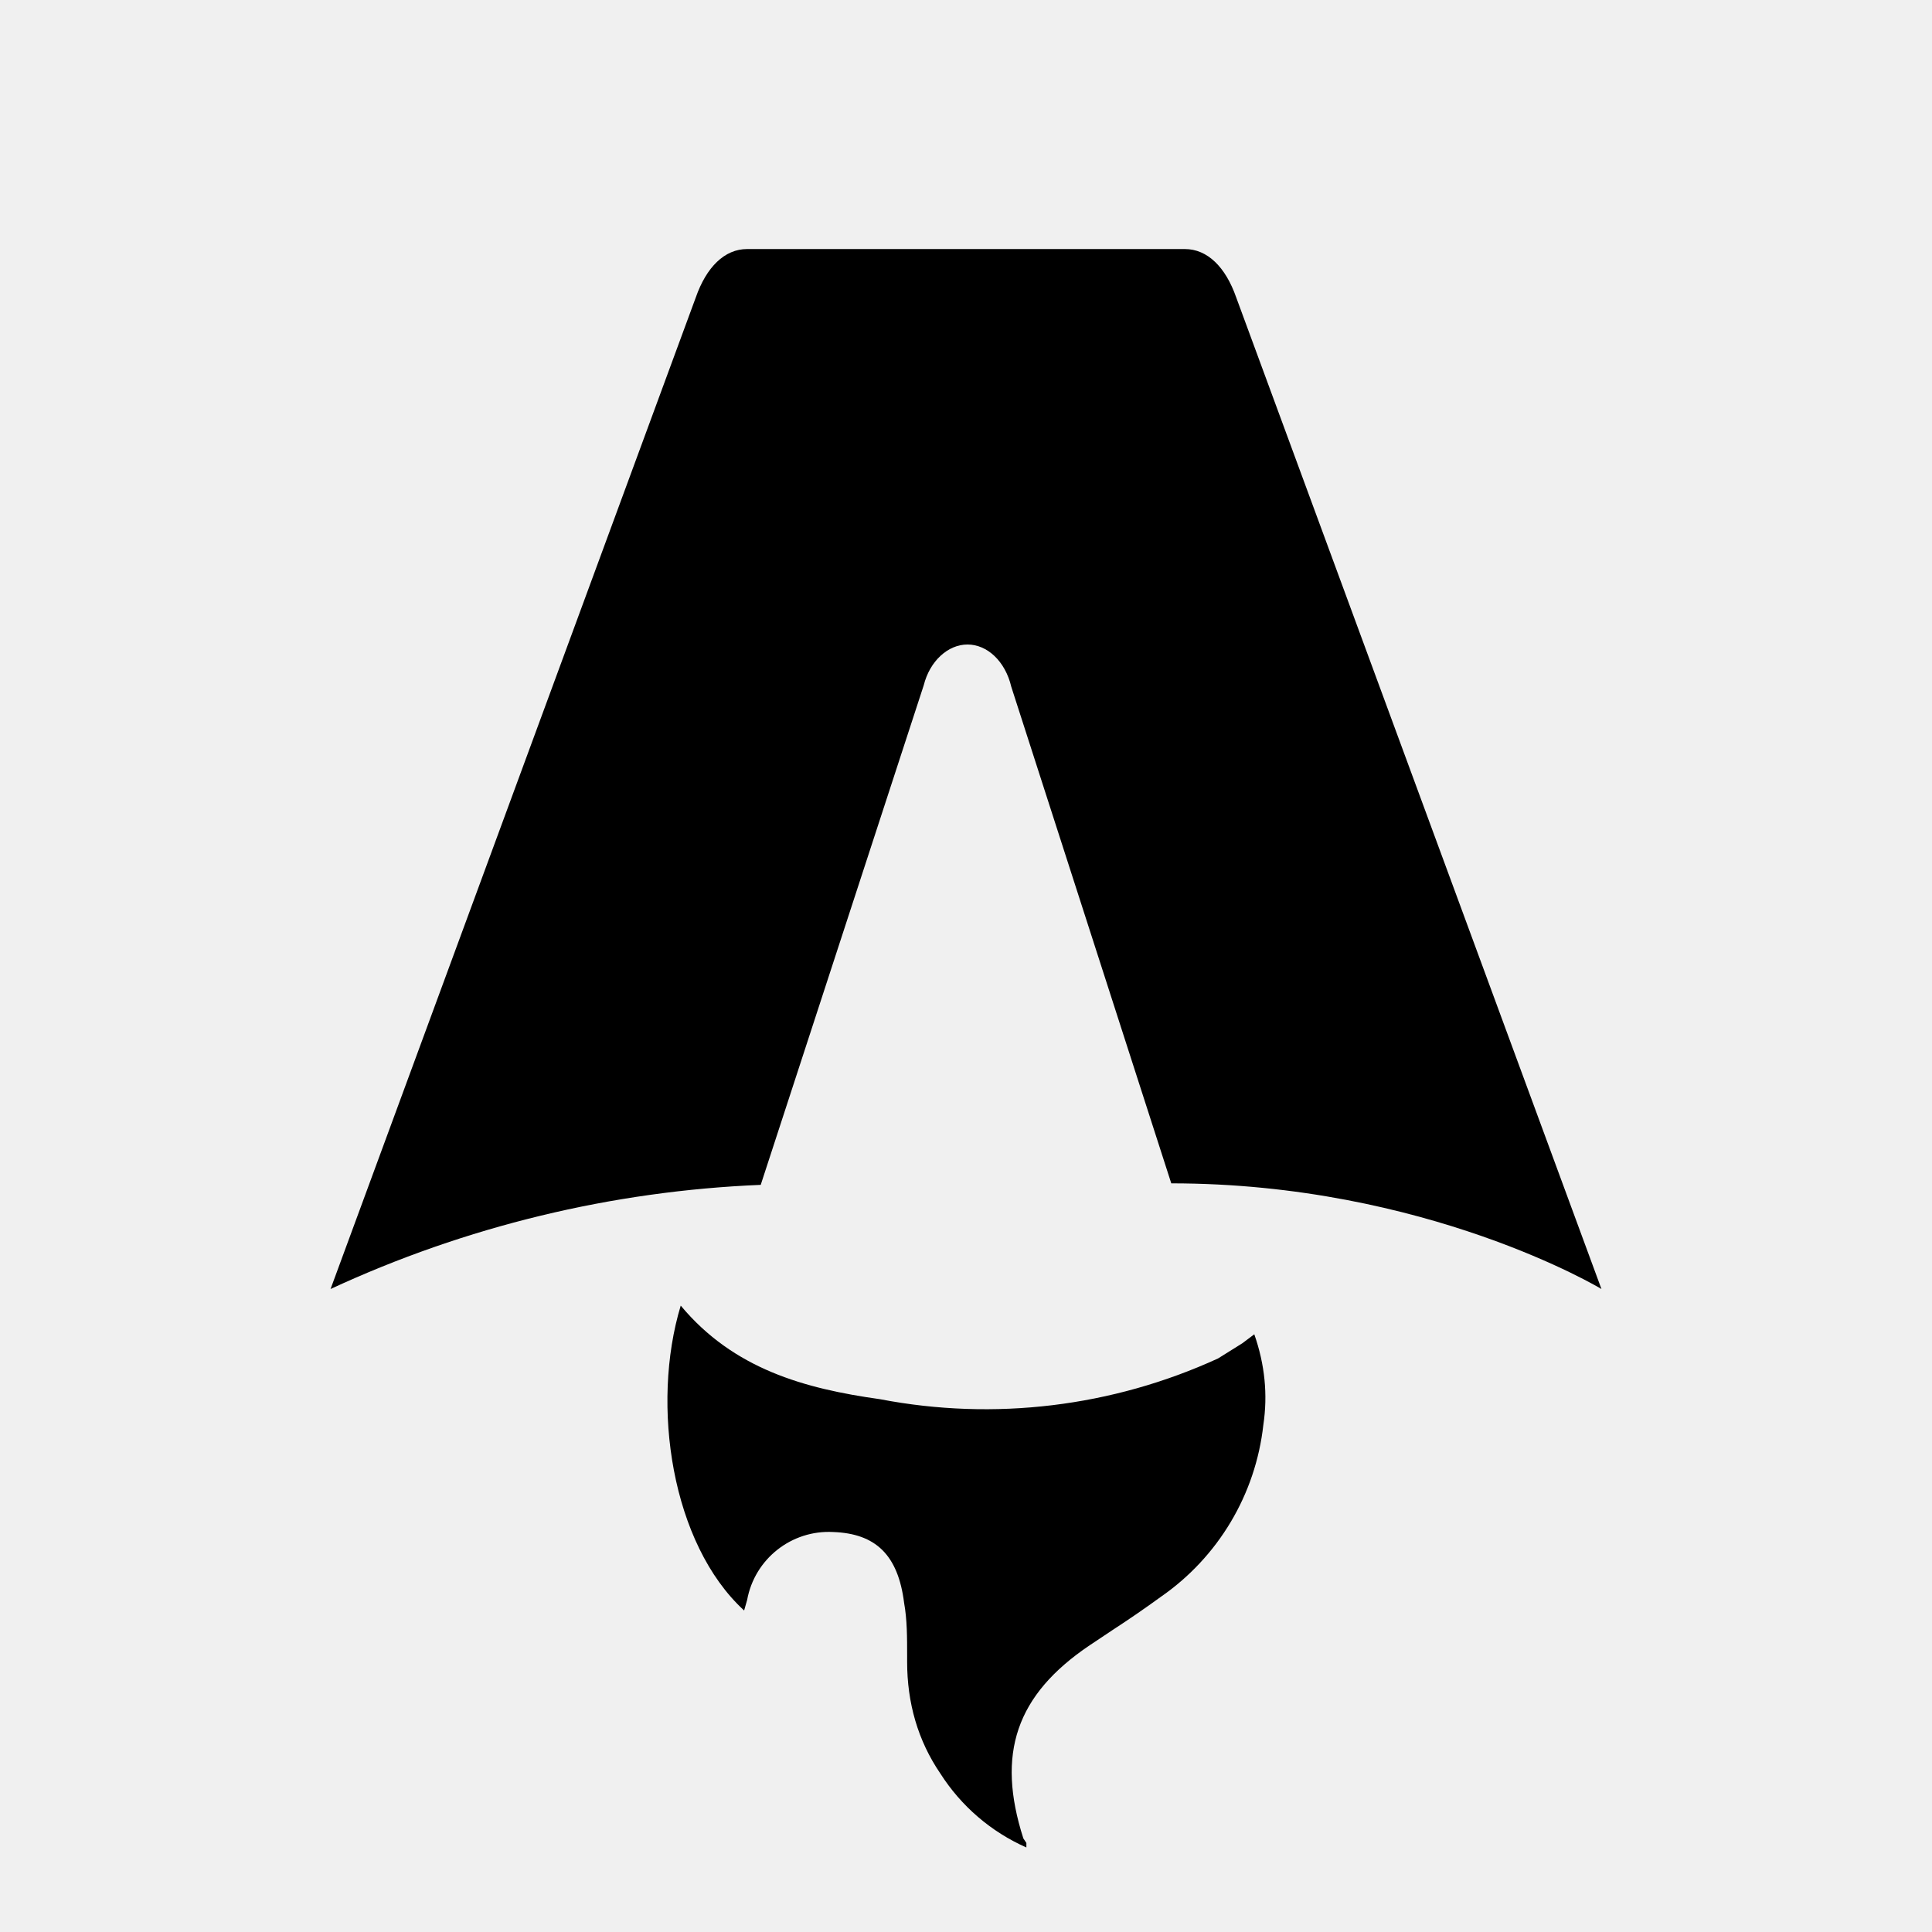
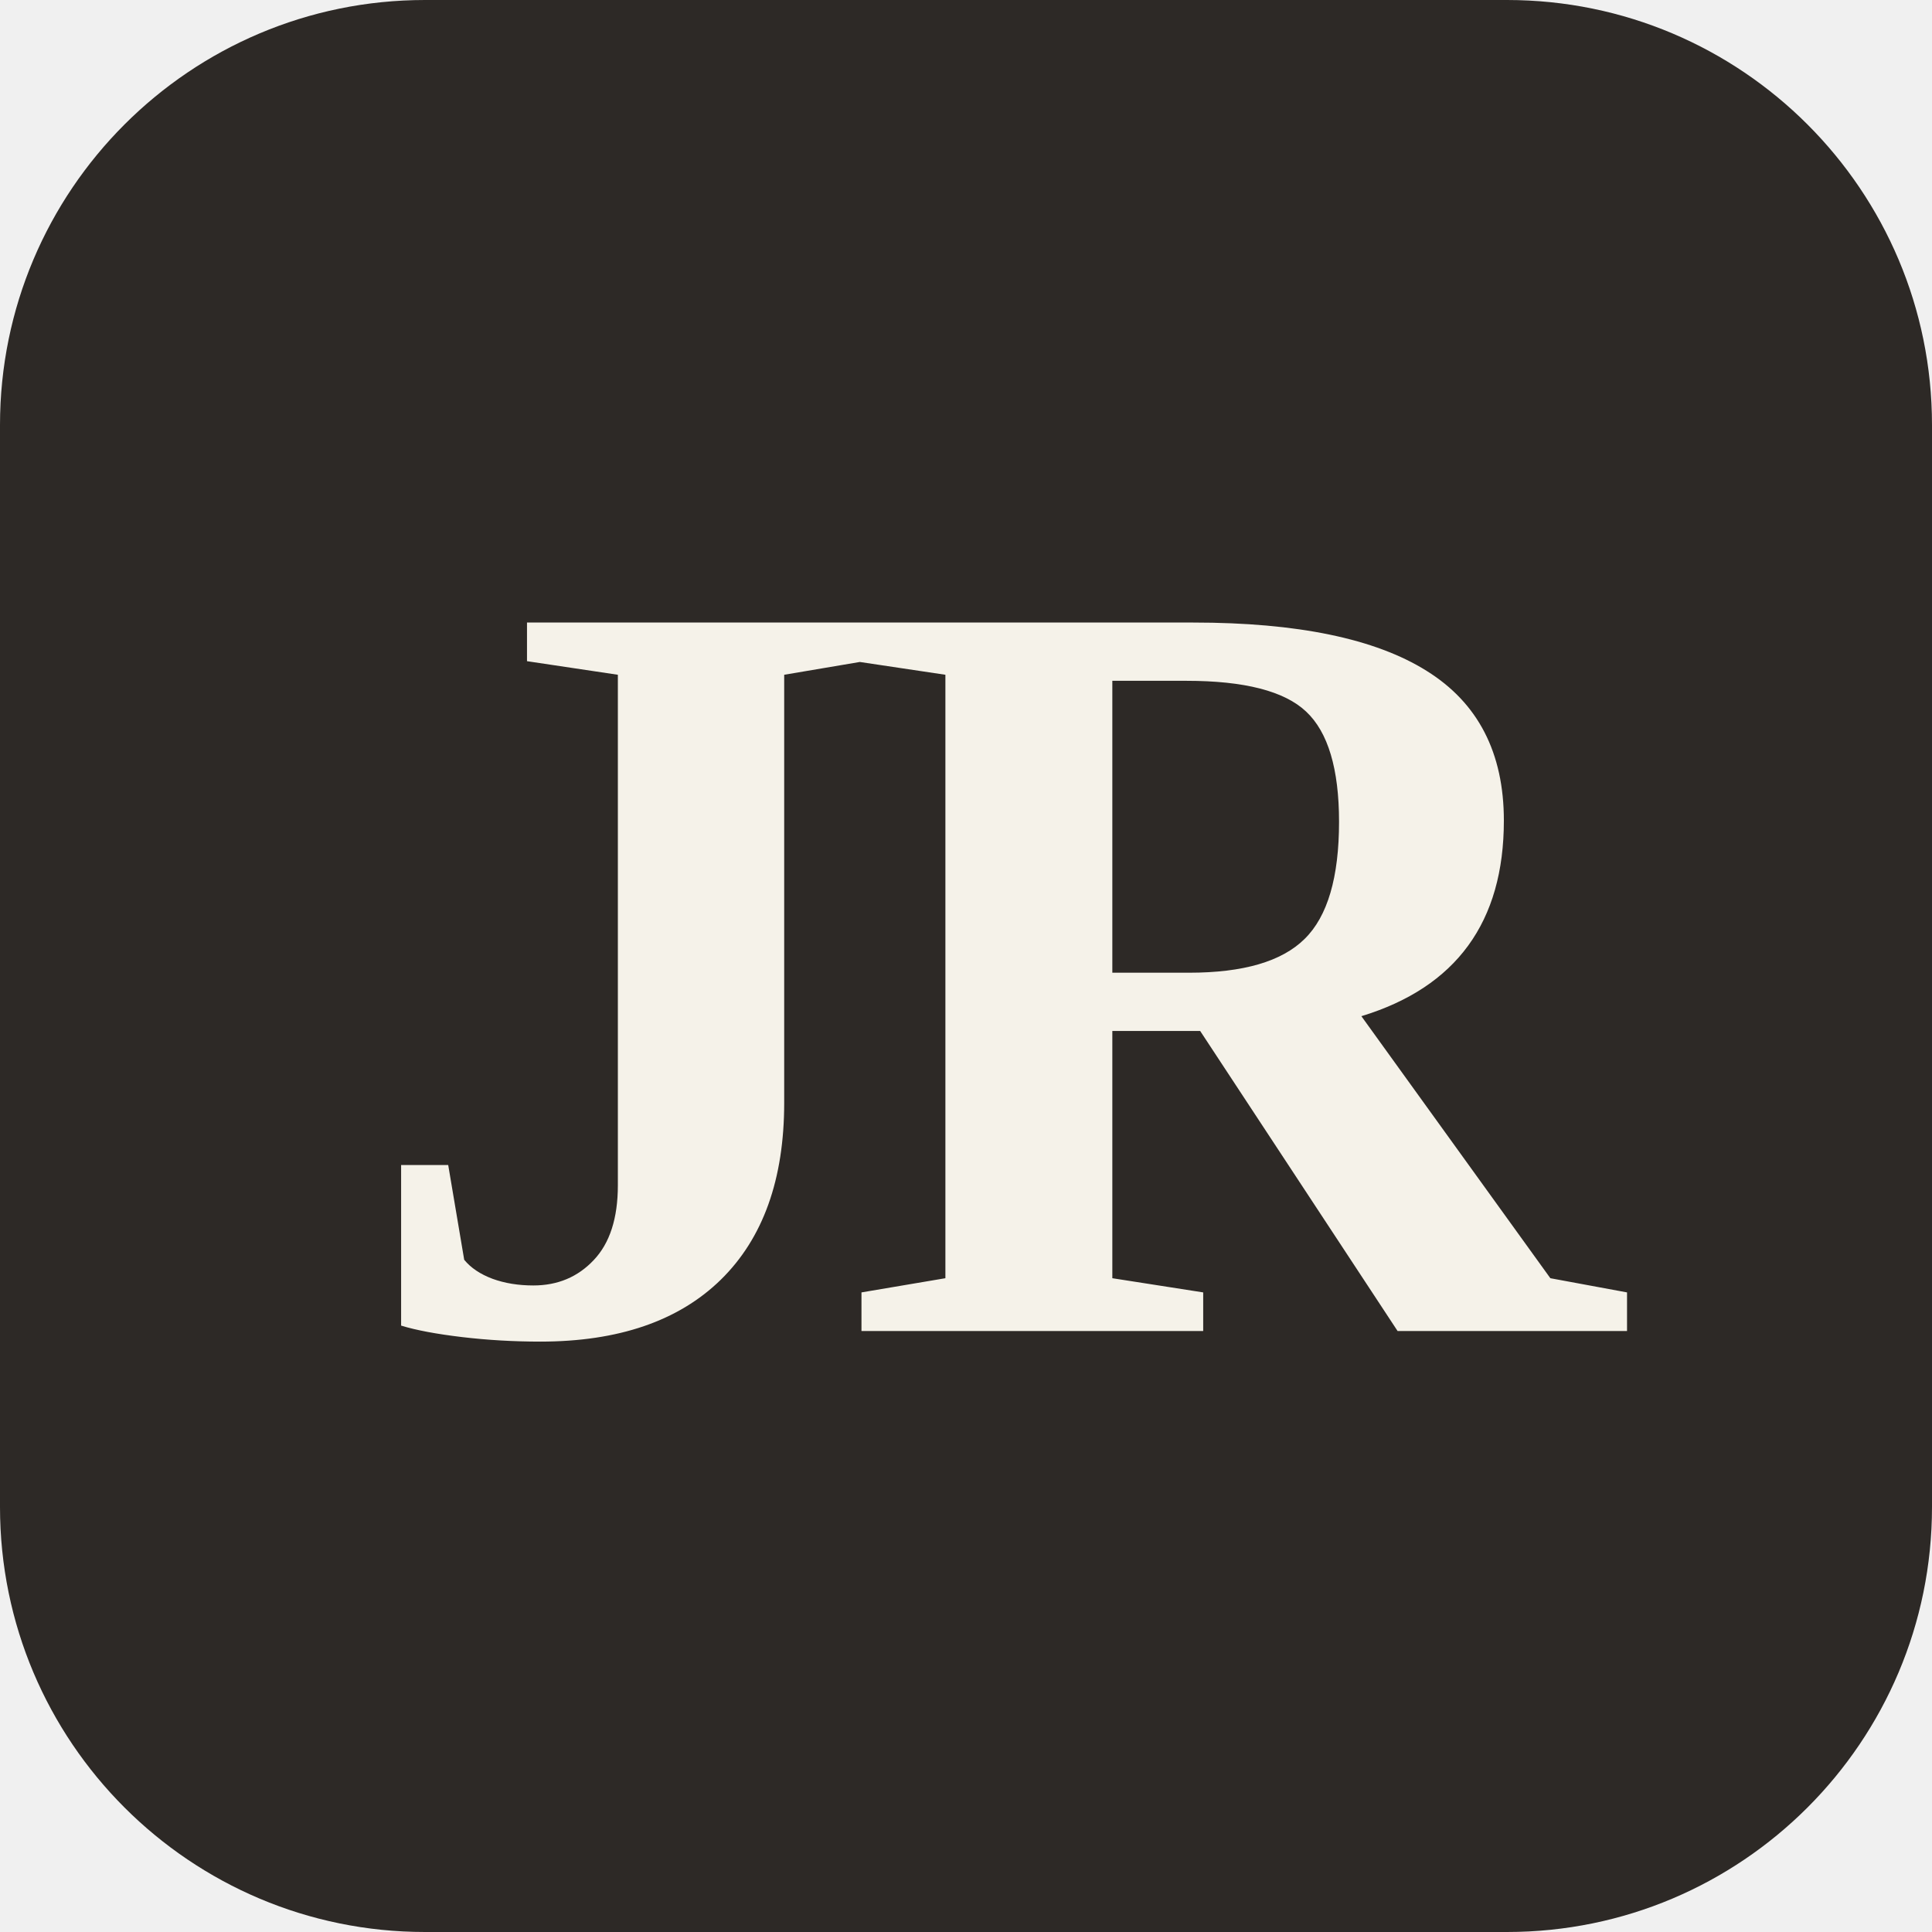
- <svg xmlns="http://www.w3.org/2000/svg" fill="none" viewBox="0 0 128 128">
-   <path d="M50.4 78.5a75.1 75.1 0 0 0-28.5 6.9l24.2-65.7c.7-2 1.9-3.2 3.4-3.2h29c1.5 0 2.7 1.2 3.4 3.2l24.2 65.7s-11.6-7-28.5-7L67 45.5c-.4-1.7-1.6-2.8-2.9-2.8-1.3 0-2.5 1.1-2.9 2.7L50.4 78.5Zm-1.1 28.2Zm-4.2-20.2c-2 6.6-.6 15.8 4.2 20.2a17.5 17.5 0 0 1 .2-.7 5.5 5.5 0 0 1 5.7-4.5c2.8.1 4.3 1.5 4.7 4.7.2 1.1.2 2.3.2 3.5v.4c0 2.7.7 5.2 2.2 7.4a13 13 0 0 0 5.7 4.9v-.3l-.2-.3c-1.8-5.6-.5-9.5 4.4-12.8l1.5-1a73 73 0 0 0 3.2-2.2 16 16 0 0 0 6.8-11.4c.3-2 .1-4-.6-6l-.8.6-1.6 1a37 37 0 0 1-22.4 2.7c-5-.7-9.7-2-13.2-6.2Z" />
-   <style>
-         path { fill: #000; }
-         @media (prefers-color-scheme: dark) {
-             path { fill: #FFF; }
-         }
-     </style>
+ <svg xmlns="http://www.w3.org/2000/svg" viewBox="0 0 100 100">
+   <rect width="100" height="100" rx="22" fill="#2D2926" />
+   <text x="51" y="50" text-anchor="middle" dominant-baseline="central" font-family="'Playfair Display', Georgia, 'Times New Roman', serif" font-weight="600" font-size="56" letter-spacing="-3" fill="#F5F2E9">JR</text>
</svg>
